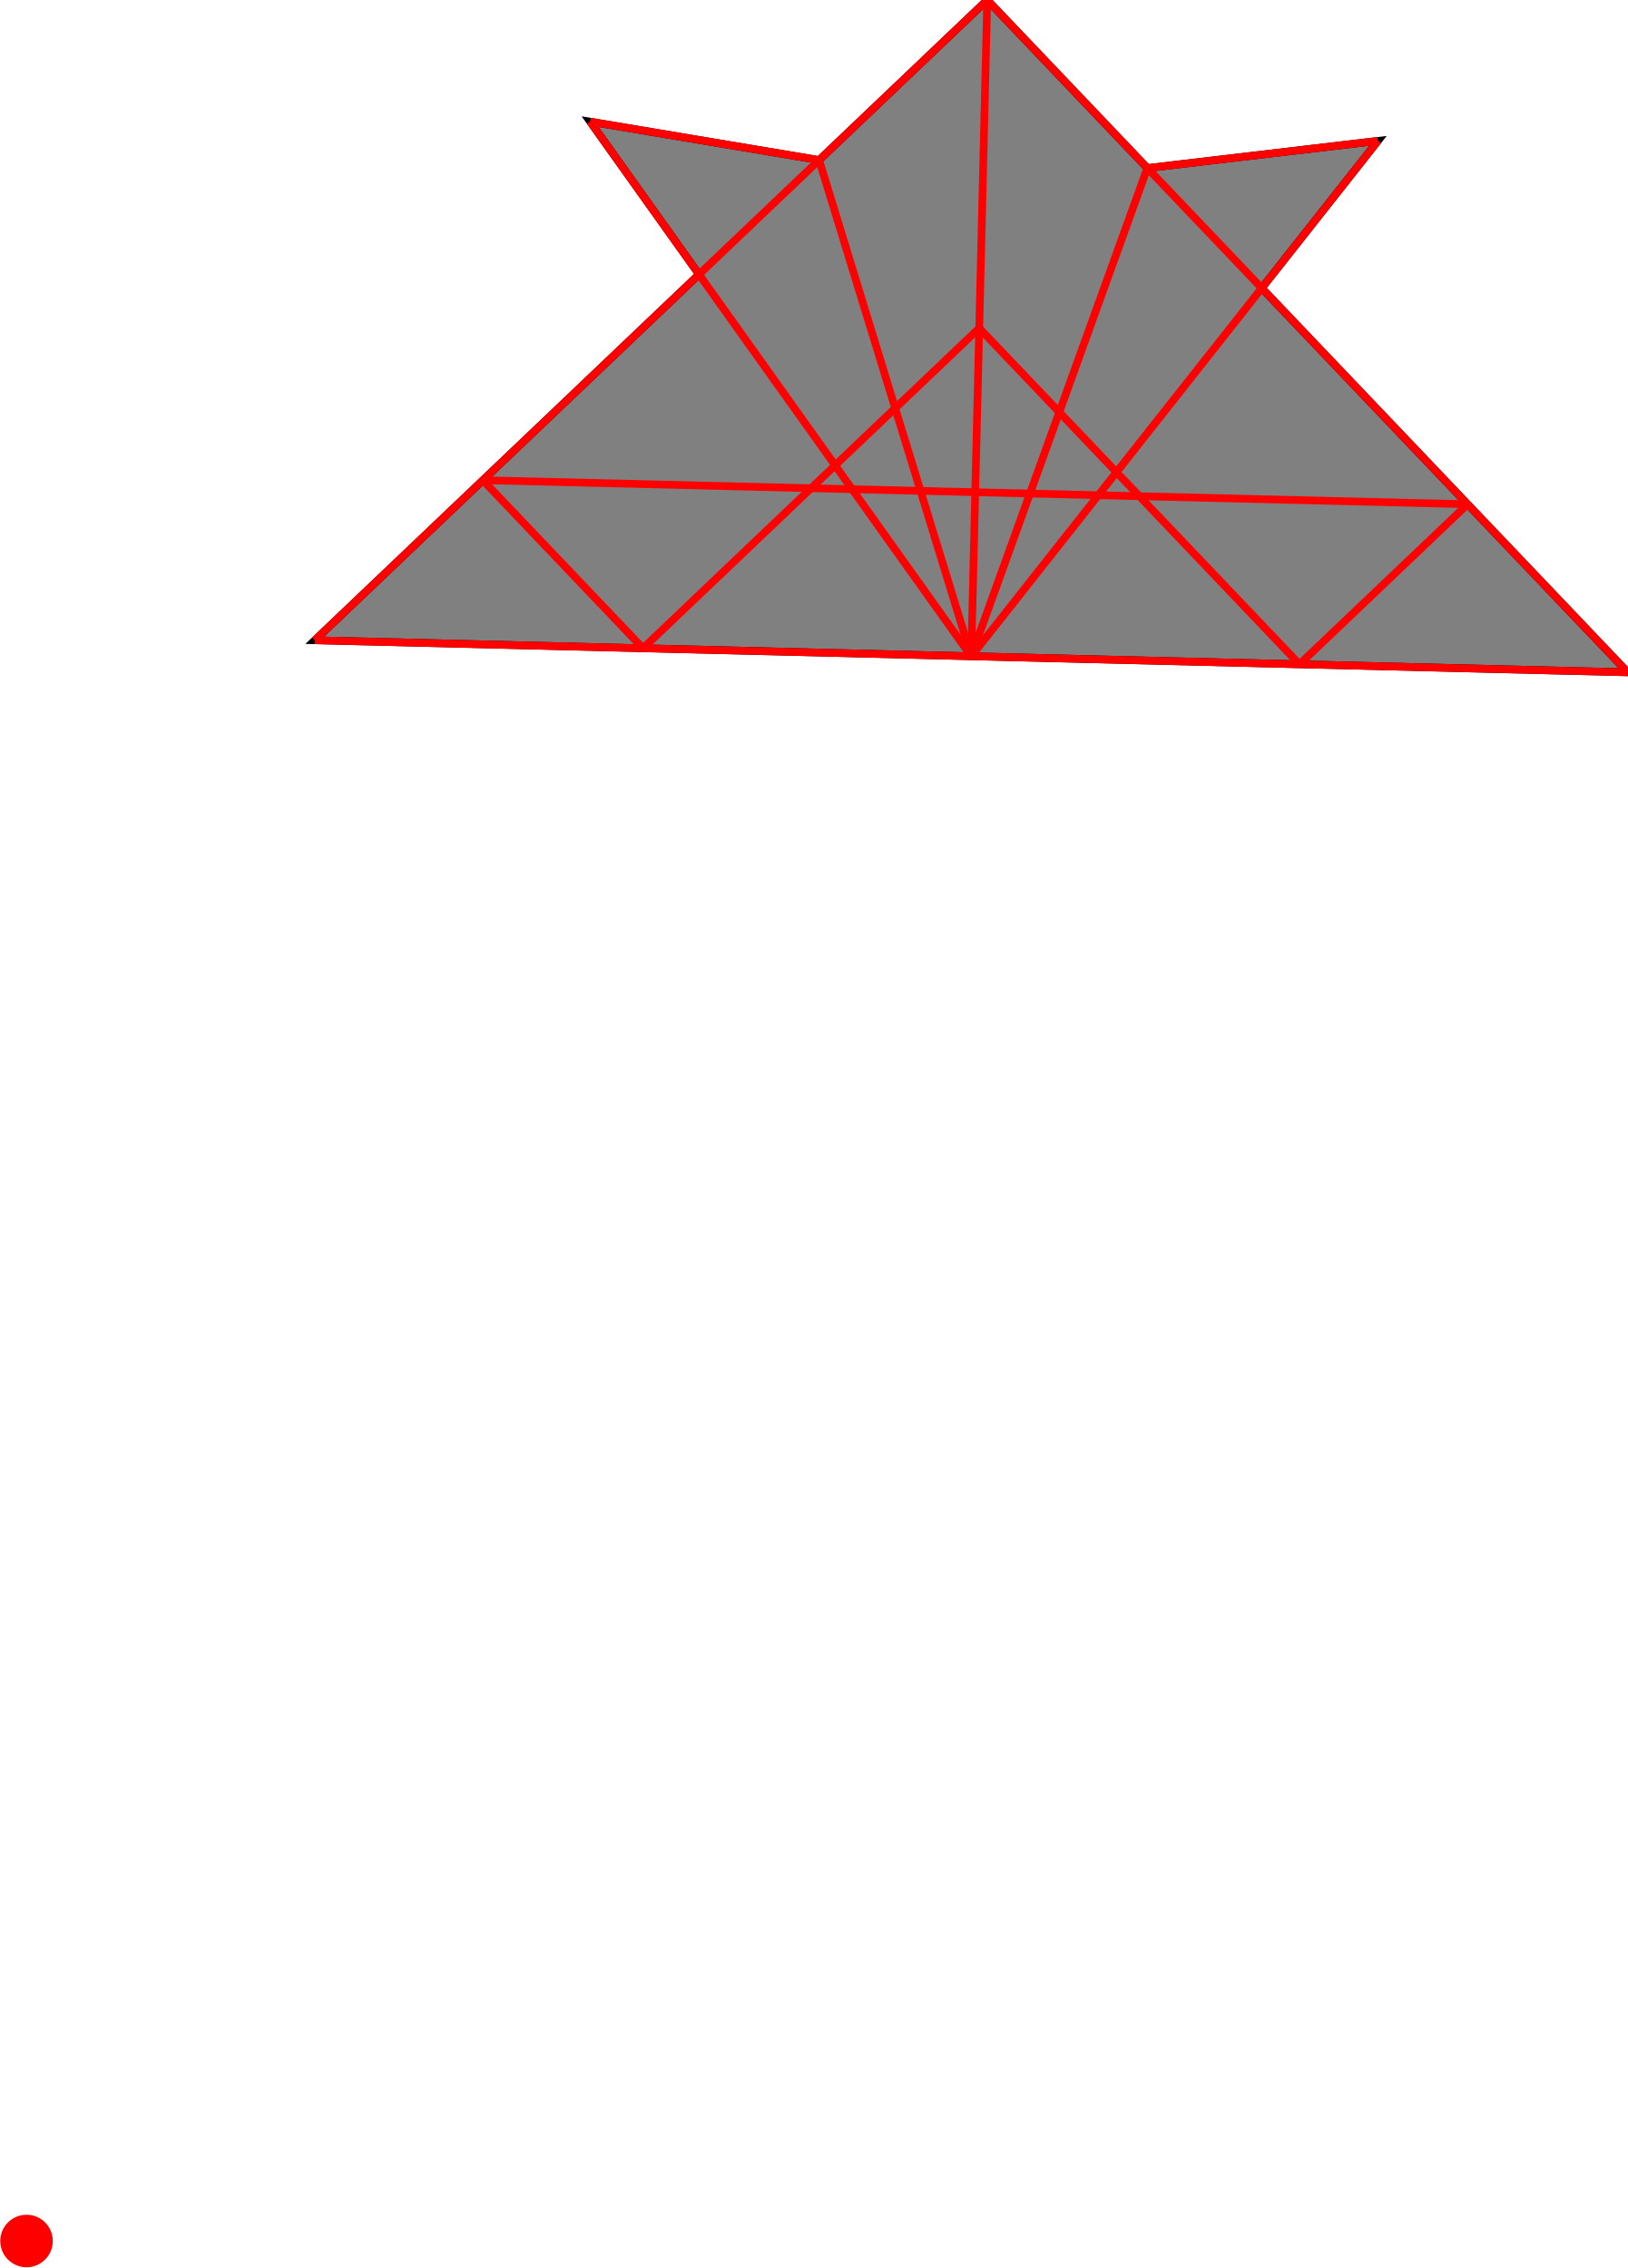
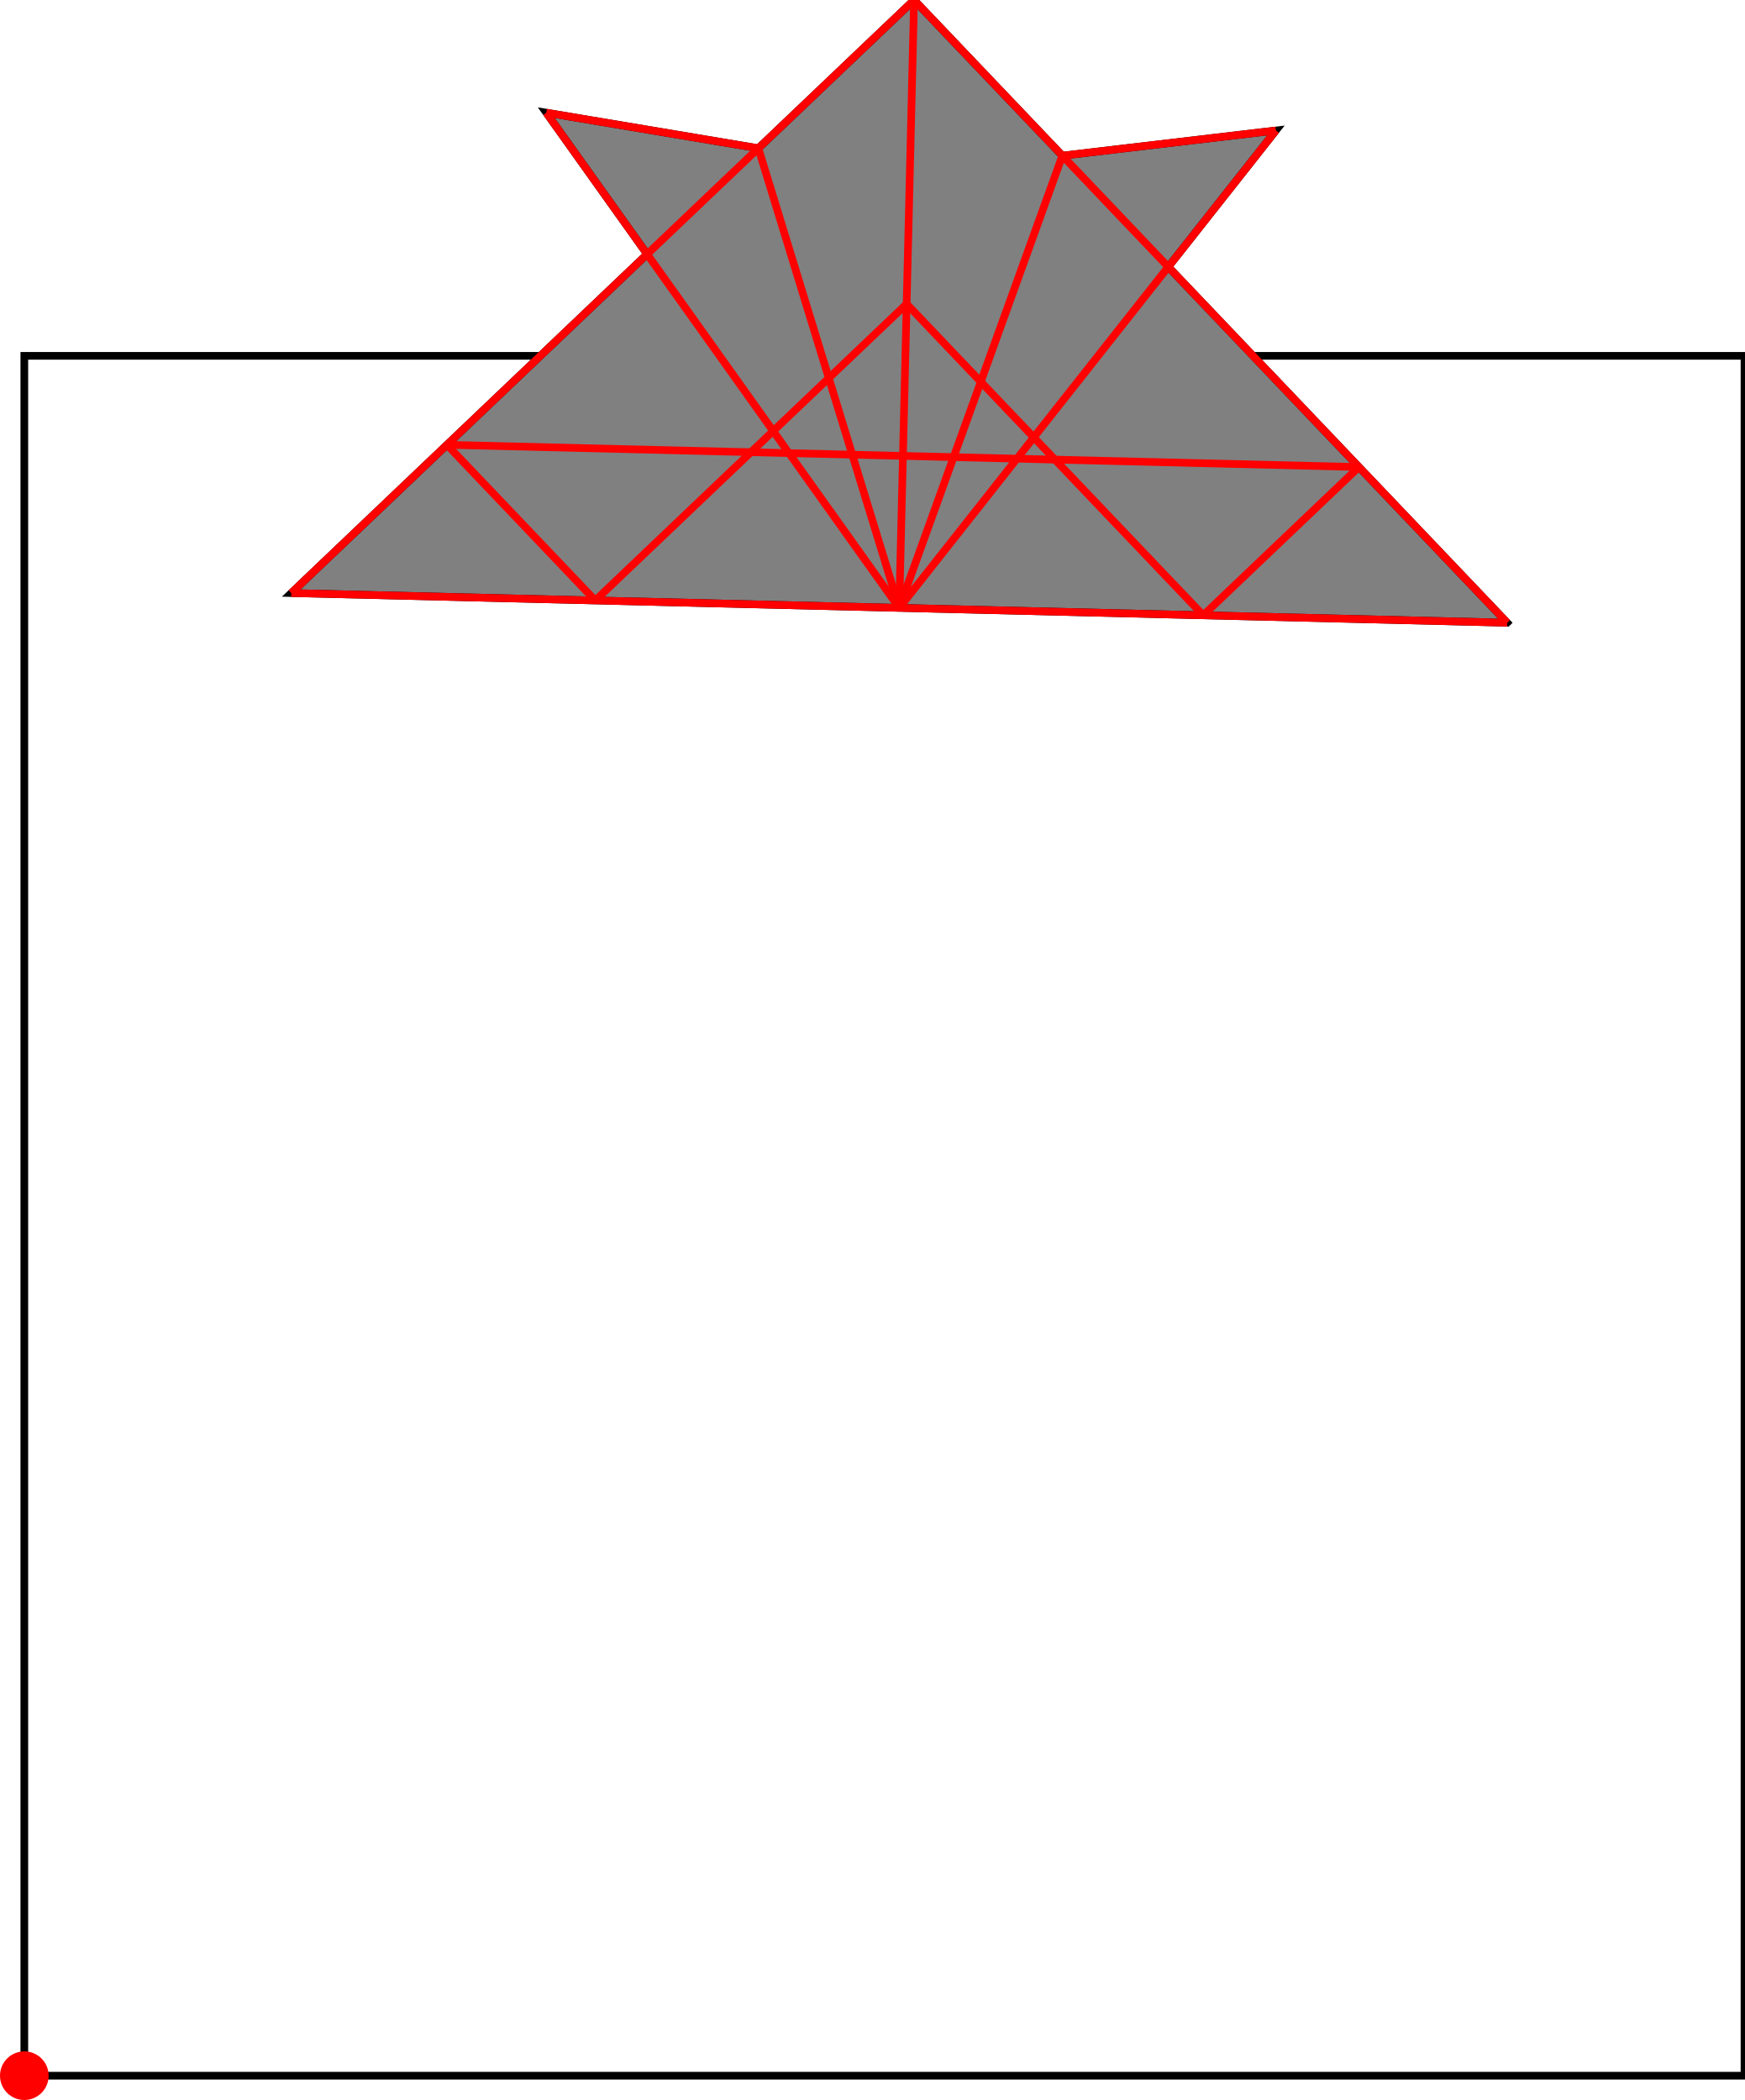
- <svg xmlns="http://www.w3.org/2000/svg" height="696.773" stroke-opacity="1" viewBox="0 0 500 697" font-size="1" width="500" stroke="rgb(0,0,0)" version="1.1">
+ <svg xmlns="http://www.w3.org/2000/svg" height="602.006" stroke-opacity="1" viewBox="0 0 500 602" font-size="1" width="500" stroke="rgb(0,0,0)" version="1.1">
  <defs />
-   <defs />
-   <g stroke-linejoin="miter" stroke-opacity="1.0" fill-opacity="1.0" stroke="rgb(0,0,0)" stroke-width="2.361" fill="rgb(128,128,128)" stroke-linecap="butt" stroke-miterlimit="10.0">
-     <path d="M 500,206.612 l -112.442,-118.064 l 35.7,-45.258 l -70.838,8.363 l -49.193,-51.653 l -51.653,49.193 l -70.346,-11.806 l 33.451,46.944 l -118.064,112.442 l 403.385,9.839 Z" />
+   <g stroke-linejoin="miter" stroke-opacity="1.0" fill-opacity="0.0" stroke="rgb(0,0,0)" stroke-width="2.195" fill="rgb(0,0,0)" stroke-linecap="butt" stroke-miterlimit="10.0">
+     <path d="M 500,595.036 l -0,-493.03 h -493.03 l -0,493.03 Z" />
  </g>
-   <defs />
+   <g stroke-linejoin="miter" stroke-opacity="1.0" fill-opacity="1.0" stroke="rgb(0,0,0)" stroke-width="2.195" fill="rgb(128,128,128)" stroke-linecap="butt" stroke-miterlimit="10.0">
+     <path d="M 431.996,178.511 l -97.149,-102.006 l 30.845,-39.102 l -61.204,7.225 l -42.503,-44.628 l -44.628,42.503 l -60.779,-10.201 l 28.902,40.56 l -102.006,97.149 l 348.521,8.501 Z" />
+   </g>
  <g stroke-linejoin="miter" stroke-opacity="1.0" fill-opacity="1.0" stroke="rgb(0,0,0)" stroke-width="0.0" fill="rgb(255,0,0)" stroke-linecap="butt" stroke-miterlimit="10.0">
-     <path d="M 16.135,688.705 c 0,-4.456 -3.612,-8.068 -8.068 -8.068c -4.456,-0 -8.068,3.612 -8.068 8.068c -0,4.456 3.612,8.068 8.068 8.068c 4.456,0 8.068,-3.612 8.068 -8.068Z" />
+     <path d="M 13.941,595.036 c 0,-3.85 -3.121,-6.97 -6.97 -6.97c -3.85,-0 -6.97,3.121 -6.97 6.97c -0,3.85 3.121,6.97 6.97 6.97c 3.85,0 6.97,-3.121 6.97 -6.97Z" />
  </g>
-   <defs />
-   <g stroke-linejoin="miter" stroke-opacity="1.0" fill-opacity="0.0" stroke="rgb(255,0,0)" stroke-width="2.361" fill="rgb(0,0,0)" stroke-linecap="butt" stroke-miterlimit="10.0">
-     <path d="M 251.574,49.193 l -70.346,-11.806 " />
+   <g stroke-linejoin="miter" stroke-opacity="1.0" fill-opacity="0.0" stroke="rgb(255,0,0)" stroke-width="2.195" fill="rgb(0,0,0)" stroke-linecap="butt" stroke-miterlimit="10.0">
+     <path d="M 217.358,42.503 l -60.779,-10.201 " />
  </g>
-   <defs />
-   <g stroke-linejoin="miter" stroke-opacity="1.0" fill-opacity="0.0" stroke="rgb(255,0,0)" stroke-width="2.361" fill="rgb(0,0,0)" stroke-linecap="butt" stroke-miterlimit="10.0">
-     <path d="M 352.42,51.653 l 70.838,-8.363 " />
+   <g stroke-linejoin="miter" stroke-opacity="1.0" fill-opacity="0.0" stroke="rgb(255,0,0)" stroke-width="2.195" fill="rgb(0,0,0)" stroke-linecap="butt" stroke-miterlimit="10.0">
+     <path d="M 304.488,44.628 l 61.204,-7.225 " />
  </g>
-   <defs />
-   <g stroke-linejoin="miter" stroke-opacity="1.0" fill-opacity="0.0" stroke="rgb(255,0,0)" stroke-width="2.361" fill="rgb(0,0,0)" stroke-linecap="butt" stroke-miterlimit="10.0">
-     <path d="M 450.807,154.959 l -302.538,-7.379 " />
+   <g stroke-linejoin="miter" stroke-opacity="1.0" fill-opacity="0.0" stroke="rgb(255,0,0)" stroke-width="2.195" fill="rgb(0,0,0)" stroke-linecap="butt" stroke-miterlimit="10.0">
+     <path d="M 389.493,133.883 l -261.391,-6.375 " />
  </g>
-   <defs />
-   <g stroke-linejoin="miter" stroke-opacity="1.0" fill-opacity="0.0" stroke="rgb(255,0,0)" stroke-width="2.361" fill="rgb(0,0,0)" stroke-linecap="butt" stroke-miterlimit="10.0">
-     <path d="M 500,206.612 l -403.385,-9.839 " />
+   <g stroke-linejoin="miter" stroke-opacity="1.0" fill-opacity="0.0" stroke="rgb(255,0,0)" stroke-width="2.195" fill="rgb(0,0,0)" stroke-linecap="butt" stroke-miterlimit="10.0">
+     <path d="M 431.996,178.511 l -348.521,-8.501 " />
  </g>
-   <defs />
-   <g stroke-linejoin="miter" stroke-opacity="1.0" fill-opacity="0.0" stroke="rgb(255,0,0)" stroke-width="2.361" fill="rgb(0,0,0)" stroke-linecap="butt" stroke-miterlimit="10.0">
-     <path d="M 500,206.612 l -196.773,-206.612 " />
+   <g stroke-linejoin="miter" stroke-opacity="1.0" fill-opacity="0.0" stroke="rgb(255,0,0)" stroke-width="2.195" fill="rgb(0,0,0)" stroke-linecap="butt" stroke-miterlimit="10.0">
+     <path d="M 431.996,178.511 l -170.01,-178.511 " />
  </g>
-   <defs />
-   <g stroke-linejoin="miter" stroke-opacity="1.0" fill-opacity="0.0" stroke="rgb(255,0,0)" stroke-width="2.361" fill="rgb(0,0,0)" stroke-linecap="butt" stroke-miterlimit="10.0">
-     <path d="M 399.154,204.152 l -98.386,-103.306 " />
+   <g stroke-linejoin="miter" stroke-opacity="1.0" fill-opacity="0.0" stroke="rgb(255,0,0)" stroke-width="2.195" fill="rgb(0,0,0)" stroke-linecap="butt" stroke-miterlimit="10.0">
+     <path d="M 344.866,176.386 l -85.005,-89.255 " />
  </g>
-   <defs />
-   <g stroke-linejoin="miter" stroke-opacity="1.0" fill-opacity="0.0" stroke="rgb(255,0,0)" stroke-width="2.361" fill="rgb(0,0,0)" stroke-linecap="butt" stroke-miterlimit="10.0">
-     <path d="M 197.462,199.233 l -49.193,-51.653 " />
+   <g stroke-linejoin="miter" stroke-opacity="1.0" fill-opacity="0.0" stroke="rgb(255,0,0)" stroke-width="2.195" fill="rgb(0,0,0)" stroke-linecap="butt" stroke-miterlimit="10.0">
+     <path d="M 170.605,172.135 l -42.503,-44.628 " />
  </g>
-   <defs />
-   <g stroke-linejoin="miter" stroke-opacity="1.0" fill-opacity="0.0" stroke="rgb(255,0,0)" stroke-width="2.361" fill="rgb(0,0,0)" stroke-linecap="butt" stroke-miterlimit="10.0">
-     <path d="M 298.308,201.692 l -117.08,-164.305 " />
+   <g stroke-linejoin="miter" stroke-opacity="1.0" fill-opacity="0.0" stroke="rgb(255,0,0)" stroke-width="2.195" fill="rgb(0,0,0)" stroke-linecap="butt" stroke-miterlimit="10.0">
+     <path d="M 257.736,174.261 l -101.156,-141.958 " />
  </g>
-   <defs />
-   <g stroke-linejoin="miter" stroke-opacity="1.0" fill-opacity="0.0" stroke="rgb(255,0,0)" stroke-width="2.361" fill="rgb(0,0,0)" stroke-linecap="butt" stroke-miterlimit="10.0">
-     <path d="M 96.615,196.773 l 206.612,-196.773 " />
+   <g stroke-linejoin="miter" stroke-opacity="1.0" fill-opacity="0.0" stroke="rgb(255,0,0)" stroke-width="2.195" fill="rgb(0,0,0)" stroke-linecap="butt" stroke-miterlimit="10.0">
+     <path d="M 83.475,170.01 l 178.511,-170.01 " />
  </g>
-   <defs />
-   <g stroke-linejoin="miter" stroke-opacity="1.0" fill-opacity="0.0" stroke="rgb(255,0,0)" stroke-width="2.361" fill="rgb(0,0,0)" stroke-linecap="butt" stroke-miterlimit="10.0">
-     <path d="M 197.462,199.233 l 103.306,-98.386 " />
+   <g stroke-linejoin="miter" stroke-opacity="1.0" fill-opacity="0.0" stroke="rgb(255,0,0)" stroke-width="2.195" fill="rgb(0,0,0)" stroke-linecap="butt" stroke-miterlimit="10.0">
+     <path d="M 170.605,172.135 l 89.255,-85.005 " />
  </g>
-   <defs />
-   <g stroke-linejoin="miter" stroke-opacity="1.0" fill-opacity="0.0" stroke="rgb(255,0,0)" stroke-width="2.361" fill="rgb(0,0,0)" stroke-linecap="butt" stroke-miterlimit="10.0">
-     <path d="M 298.308,201.692 l -46.734,-152.499 " />
+   <g stroke-linejoin="miter" stroke-opacity="1.0" fill-opacity="0.0" stroke="rgb(255,0,0)" stroke-width="2.195" fill="rgb(0,0,0)" stroke-linecap="butt" stroke-miterlimit="10.0">
+     <path d="M 257.736,174.261 l -40.377,-131.758 " />
  </g>
-   <defs />
-   <g stroke-linejoin="miter" stroke-opacity="1.0" fill-opacity="0.0" stroke="rgb(255,0,0)" stroke-width="2.361" fill="rgb(0,0,0)" stroke-linecap="butt" stroke-miterlimit="10.0">
-     <path d="M 399.154,204.152 l 51.653,-49.193 " />
+   <g stroke-linejoin="miter" stroke-opacity="1.0" fill-opacity="0.0" stroke="rgb(255,0,0)" stroke-width="2.195" fill="rgb(0,0,0)" stroke-linecap="butt" stroke-miterlimit="10.0">
+     <path d="M 344.866,176.386 l 44.628,-42.503 " />
  </g>
-   <defs />
-   <g stroke-linejoin="miter" stroke-opacity="1.0" fill-opacity="0.0" stroke="rgb(255,0,0)" stroke-width="2.361" fill="rgb(0,0,0)" stroke-linecap="butt" stroke-miterlimit="10.0">
-     <path d="M 298.308,201.692 l 124.951,-158.402 " />
+   <g stroke-linejoin="miter" stroke-opacity="1.0" fill-opacity="0.0" stroke="rgb(255,0,0)" stroke-width="2.195" fill="rgb(0,0,0)" stroke-linecap="butt" stroke-miterlimit="10.0">
+     <path d="M 257.736,174.261 l 107.957,-136.858 " />
  </g>
-   <defs />
-   <g stroke-linejoin="miter" stroke-opacity="1.0" fill-opacity="0.0" stroke="rgb(255,0,0)" stroke-width="2.361" fill="rgb(0,0,0)" stroke-linecap="butt" stroke-miterlimit="10.0">
-     <path d="M 298.308,201.692 l 4.919,-201.692 " />
+   <g stroke-linejoin="miter" stroke-opacity="1.0" fill-opacity="0.0" stroke="rgb(255,0,0)" stroke-width="2.195" fill="rgb(0,0,0)" stroke-linecap="butt" stroke-miterlimit="10.0">
+     <path d="M 257.736,174.261 l 4.25,-174.261 " />
  </g>
-   <defs />
-   <g stroke-linejoin="miter" stroke-opacity="1.0" fill-opacity="0.0" stroke="rgb(255,0,0)" stroke-width="2.361" fill="rgb(0,0,0)" stroke-linecap="butt" stroke-miterlimit="10.0">
-     <path d="M 298.308,201.692 l 54.113,-150.039 " />
+   <g stroke-linejoin="miter" stroke-opacity="1.0" fill-opacity="0.0" stroke="rgb(255,0,0)" stroke-width="2.195" fill="rgb(0,0,0)" stroke-linecap="butt" stroke-miterlimit="10.0">
+     <path d="M 257.736,174.261 l 46.753,-129.633 " />
  </g>
</svg>
